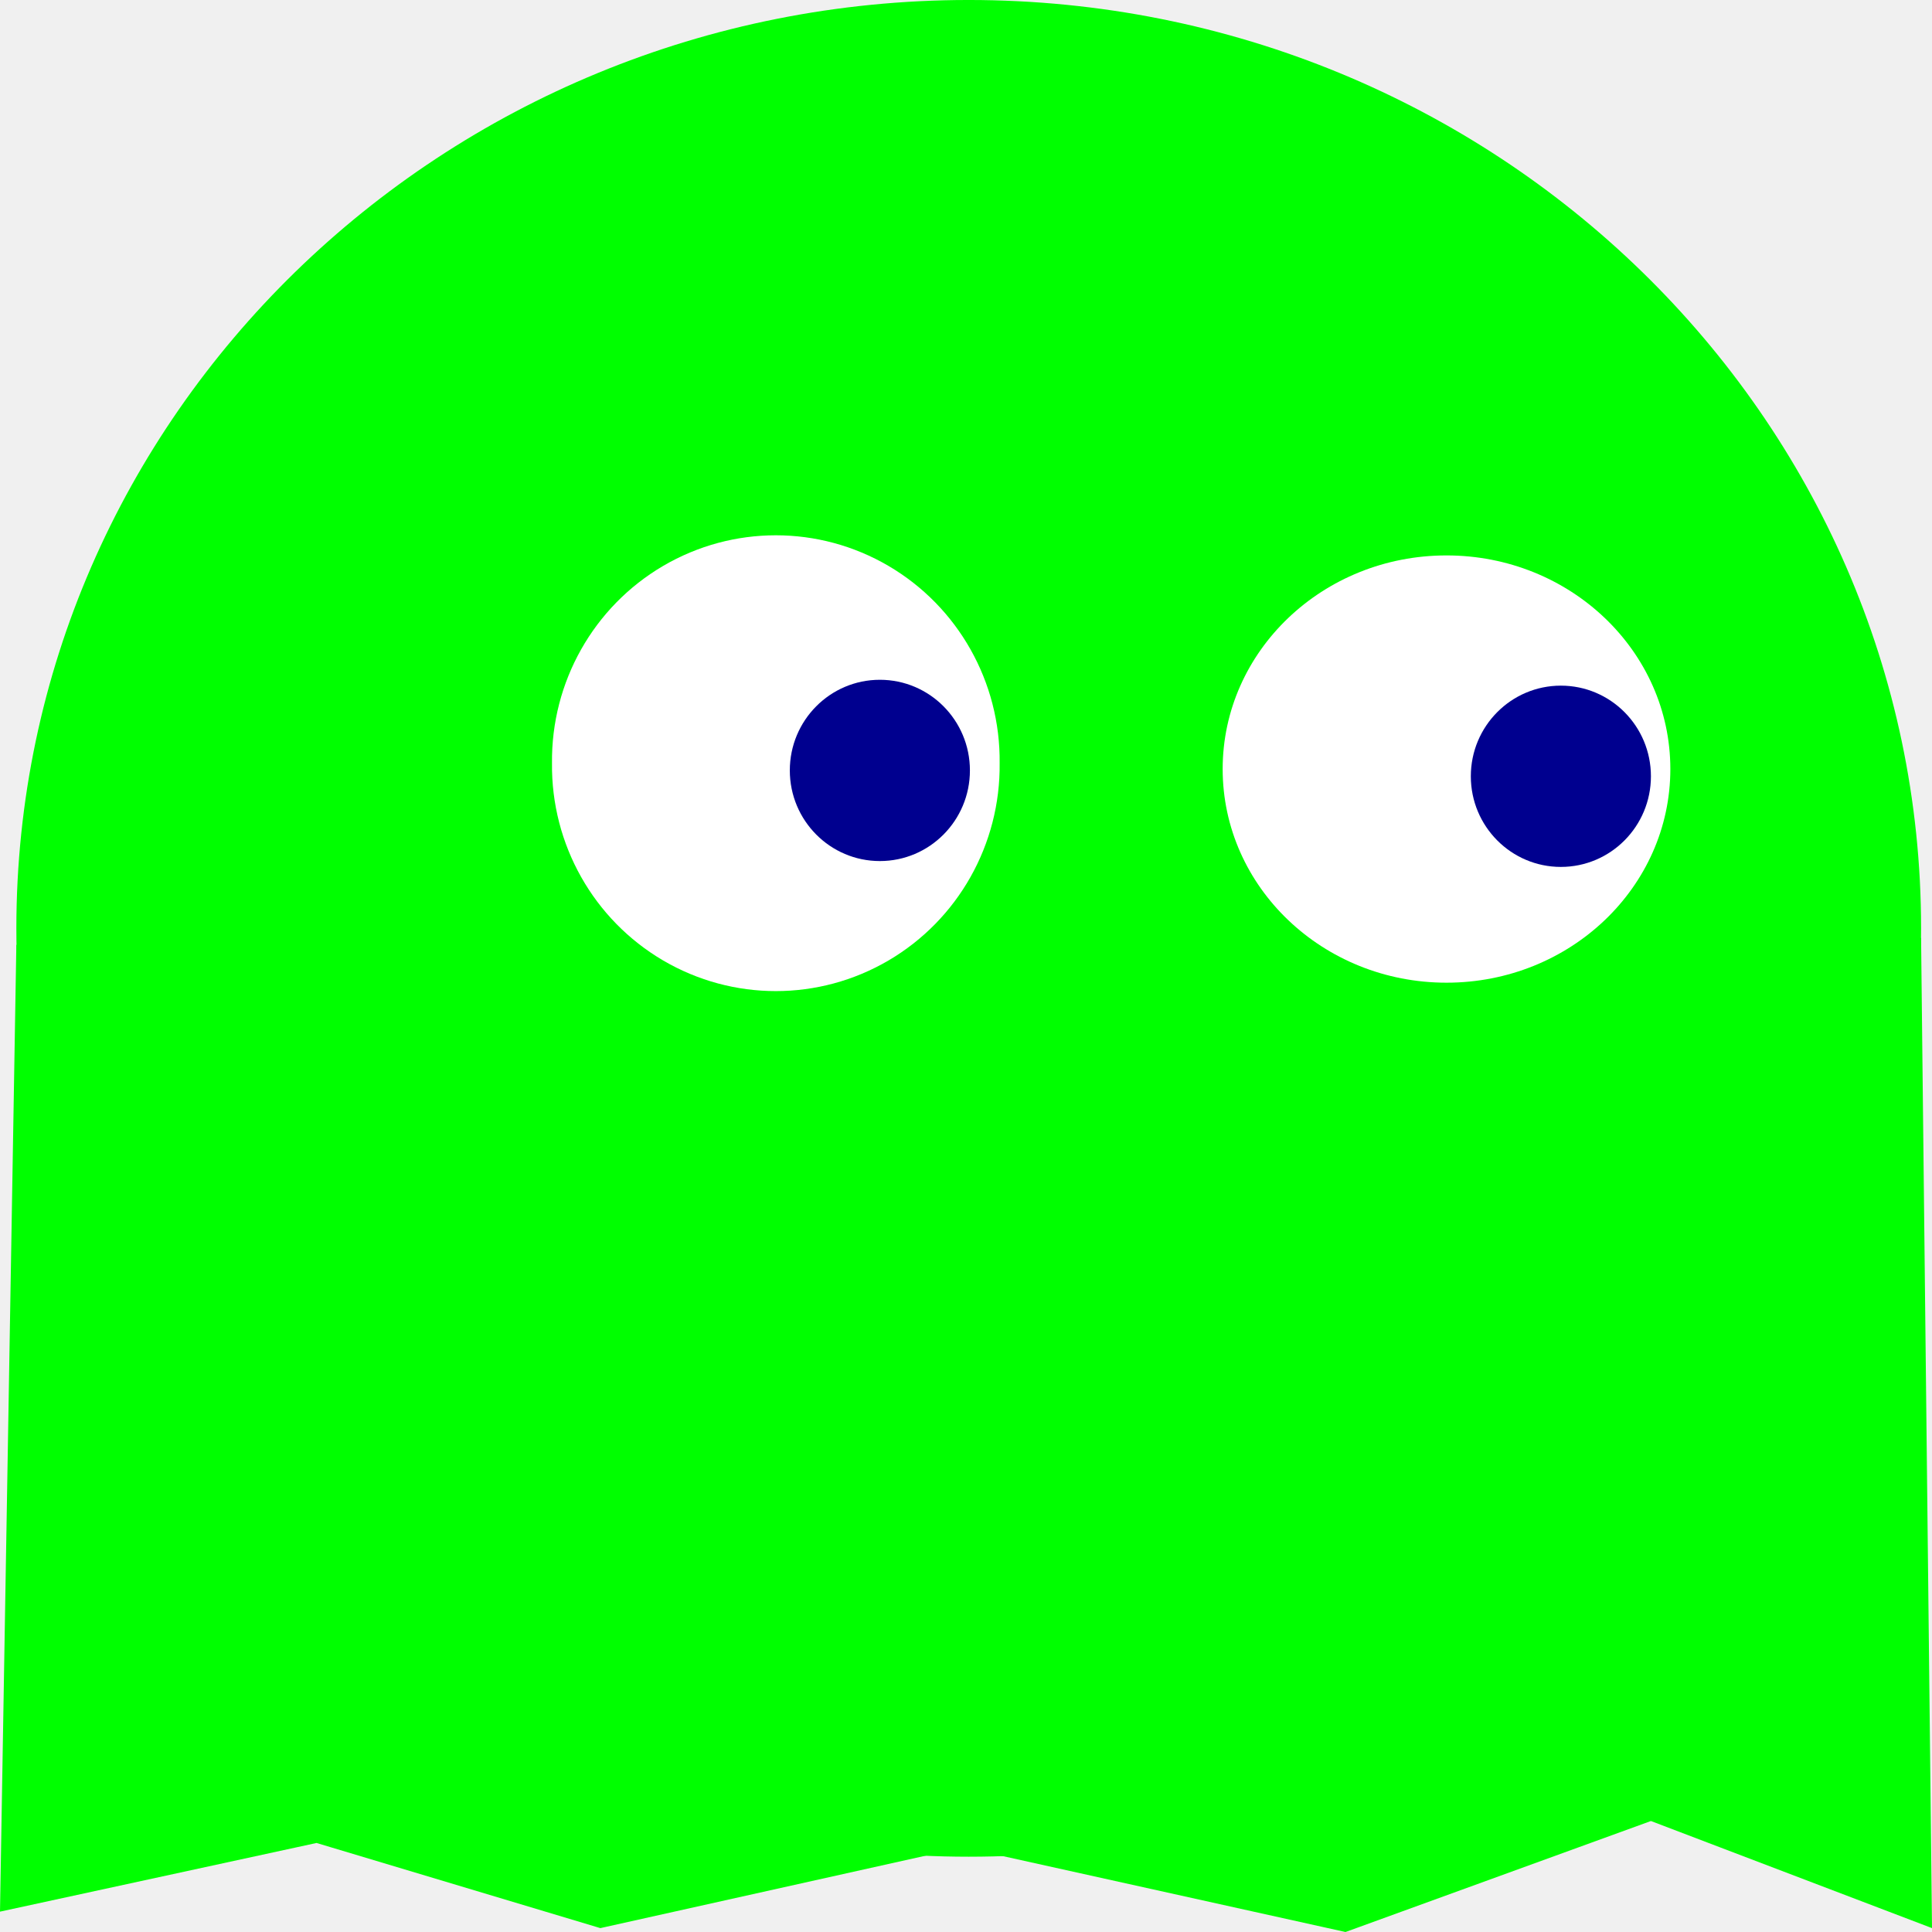
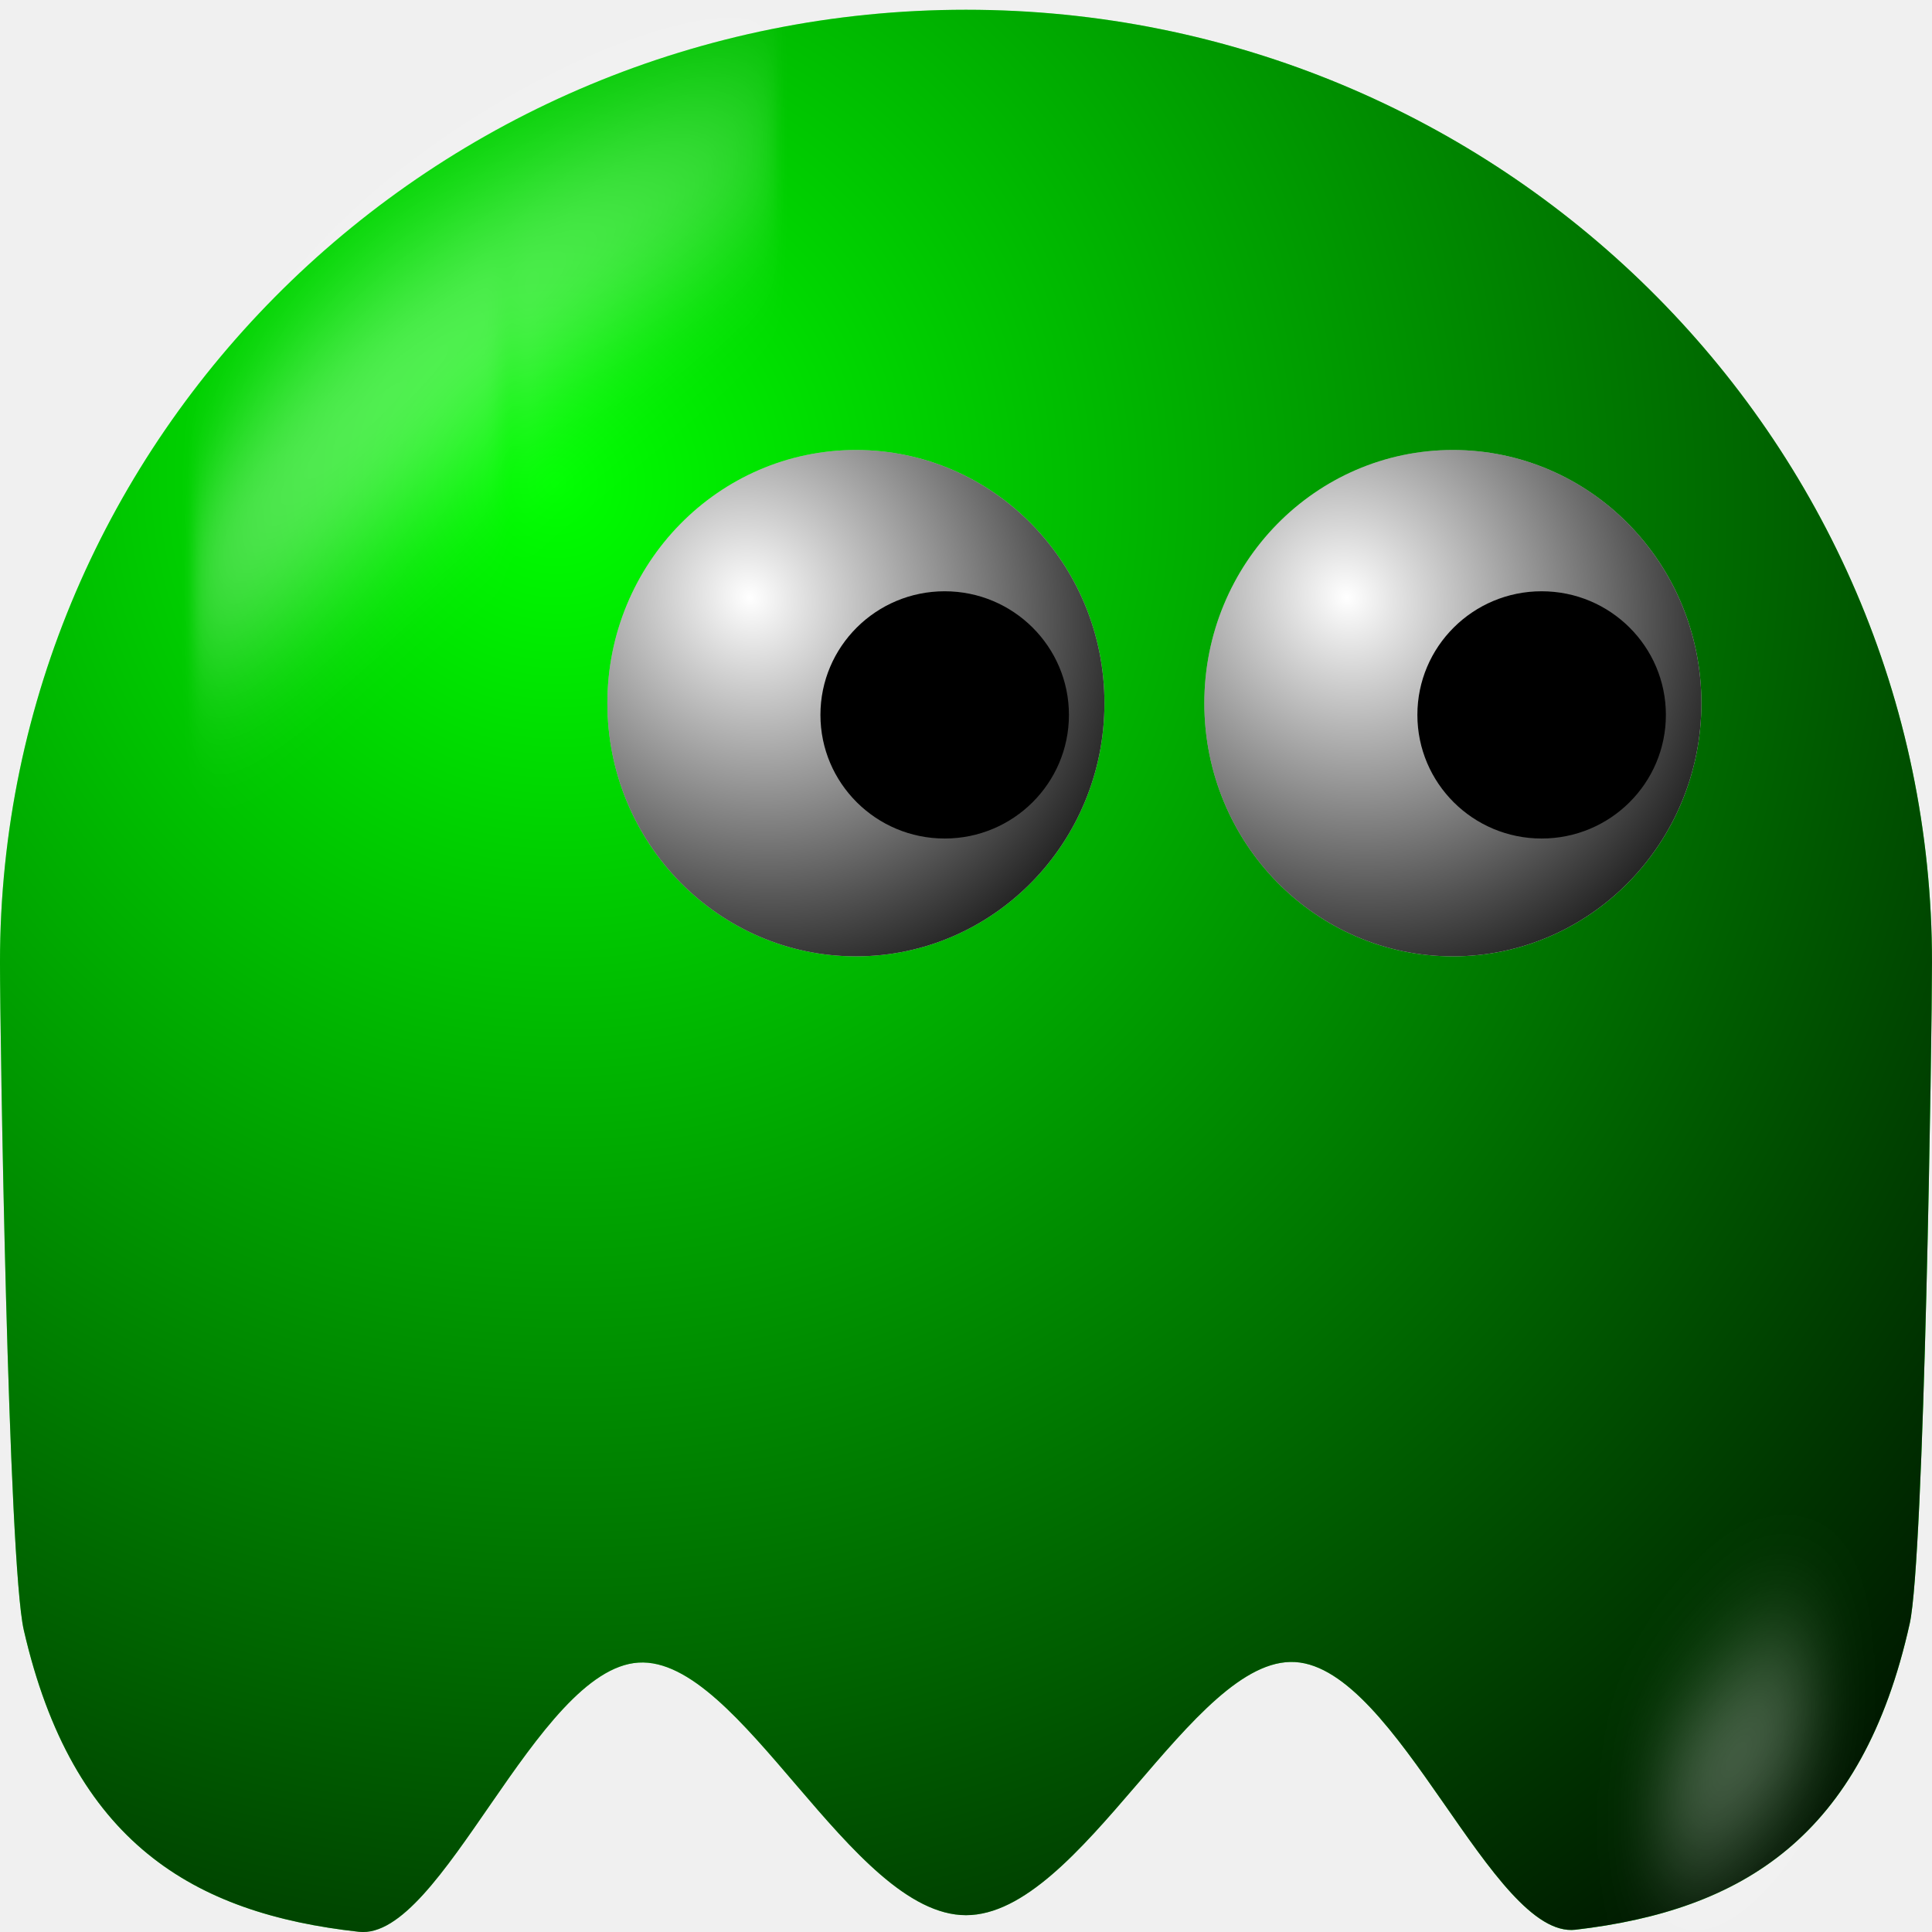
- <svg xmlns="http://www.w3.org/2000/svg" width="35" height="35" id="svg3258" version="1.0">
-   <defs id="defs3260" />
-   <g id="layer1" transform="translate(0,9.0912977e-2)">
-     <g id="ghost_hunter" transform="matrix(0.5437853,0,0,0.5473304,0,-0.1904275)">
-       <path d="M 64 30.909 A 31.727 30.727 0 1 1  0.545,30.909 A 31.727 30.727 0 1 1  64 30.909 z" id="path3268" style="opacity:1;color:#000000;fill:#00ff00;fill-opacity:1;fill-rule:evenodd;stroke:none;stroke-width:1px;stroke-linecap:butt;stroke-linejoin:miter;marker:none;marker-start:none;marker-mid:none;marker-end:none;stroke-miterlimit:4;stroke-dasharray:none;stroke-dashoffset:0;stroke-opacity:1;visibility:visible;display:inline;overflow:visible;enable-background:accumulate" />
-       <path id="path3272" d="M 0.545,31.455 L 0,63.455 L 10.545,61.182 L 20,64 L 32.088,61.326 L 44.825,64.129 L 55,60.455 L 64.364,64 L 64,31.227 L 0.545,31.455 z " style="fill:#00ff00;fill-opacity:1;fill-rule:nonzero;stroke:none;stroke-width:1px;stroke-linecap:round;stroke-linejoin:round;stroke-opacity:1" />
-       <path style="opacity:1;color:#000000;fill:#ffffff;fill-opacity:1;fill-rule:evenodd;stroke:none;stroke-width:1px;stroke-linecap:butt;stroke-linejoin:miter;marker:none;marker-start:none;marker-mid:none;marker-end:none;stroke-miterlimit:4;stroke-dasharray:none;stroke-dashoffset:0;stroke-opacity:1;visibility:visible;display:inline;overflow:visible;enable-background:accumulate" id="path7154" d="M 32.655 32.63 A 7.457 7.457 0 1 1  17.742,32.63 A 7.457 7.457 0 1 1  32.655 32.63 z" transform="translate(0.6476579,-7.187378)" />
-       <path style="opacity:1;color:#000000;fill:#00008f;fill-opacity:1;fill-rule:evenodd;stroke:none;stroke-width:1px;stroke-linecap:butt;stroke-linejoin:miter;marker:none;marker-start:none;marker-mid:none;marker-end:none;stroke-miterlimit:4;stroke-dasharray:none;stroke-dashoffset:0;stroke-opacity:1;visibility:visible;display:inline;overflow:visible;enable-background:accumulate" id="path7158" d="M 31.541 33.916 A 3 3 0 1 1  25.541,33.916 A 3 3 0 1 1  31.541 33.916 z" transform="translate(0.7713893,-8.23417)" />
-       <path style="opacity:1;color:#000000;fill:#ffffff;fill-opacity:1;fill-rule:evenodd;stroke:none;stroke-width:1px;stroke-linecap:butt;stroke-linejoin:miter;marker:none;marker-start:none;marker-mid:none;marker-end:none;stroke-miterlimit:4;stroke-dasharray:none;stroke-dashoffset:0;stroke-opacity:1;visibility:visible;display:inline;overflow:visible;enable-background:accumulate" id="path7156" d="M 55.283 33.273 A 7.457 7.071 0 1 1  40.369,33.273 A 7.457 7.071 0 1 1  55.283 33.273 z" transform="translate(0.3636364,-7.636364)" />
-       <path style="opacity:1;color:#000000;fill:#00008f;fill-opacity:1;fill-rule:evenodd;stroke:none;stroke-width:1px;stroke-linecap:butt;stroke-linejoin:miter;marker:none;marker-start:none;marker-mid:none;marker-end:none;stroke-miterlimit:4;stroke-dasharray:none;stroke-dashoffset:0;stroke-opacity:1;visibility:visible;display:inline;overflow:visible;enable-background:accumulate" id="path7160" d="M 53.783 34.816 A 3 3 0 1 1  47.783,34.816 A 3 3 0 1 1  53.783 34.816 z" transform="translate(1.216877,-8.940286)" />
+ <svg xmlns="http://www.w3.org/2000/svg" xmlns:xlink="http://www.w3.org/1999/xlink" width="35" height="35" id="svg2" version="1.0">
+   <defs id="defs4">
+     <linearGradient id="linearGradient20752">
+       <stop style="stop-color:#000000;stop-opacity:1;" offset="0" id="stop20754" />
+       <stop style="stop-color:#000000;stop-opacity:0;" offset="1" id="stop20756" />
+     </linearGradient>
+     <linearGradient id="linearGradient8040">
+       <stop id="stop8042" offset="0" style="stop-color:#000000;stop-opacity:0;" />
+       <stop id="stop8044" offset="0" style="stop-color:#000000;stop-opacity:0;" />
+     </linearGradient>
+     <linearGradient id="linearGradient5093">
+       <stop style="stop-color:#000000;stop-opacity:0;" offset="0" id="stop5095" />
+       <stop id="stop6080" offset="1" style="stop-color:#000000;stop-opacity:1;" />
+     </linearGradient>
+     <radialGradient xlink:href="#linearGradient5093" id="radialGradient20923" gradientUnits="userSpaceOnUse" gradientTransform="matrix(1.076303,1.786673,-1.757092,1.058482,877.1048,-647.7571)" cx="346.842" cy="513.857" fx="346.842" fy="513.857" r="17.512" />
+     <radialGradient xlink:href="#linearGradient5093" id="radialGradient31907" gradientUnits="userSpaceOnUse" gradientTransform="matrix(1.156474,1.465109,-1.393708,1.049541,641.6013,-498.3973)" cx="323.471" cy="496.65" fx="323.471" fy="496.65" r="2.475" />
+     <radialGradient xlink:href="#linearGradient5093" id="radialGradient31909" gradientUnits="userSpaceOnUse" gradientTransform="matrix(1.156474,1.465109,-1.393708,1.049541,641.6013,-498.3973)" cx="323.471" cy="496.65" fx="323.471" fy="496.65" r="2.475" />
+     <radialGradient xlink:href="#linearGradient20752" id="radialGradient31911" gradientUnits="userSpaceOnUse" gradientTransform="matrix(1,-8.6769666e-7,1.2365227e-7,0.1564631,-1.2000973e-4,466.6729)" cx="328.893" cy="553.233" fx="328.893" fy="553.233" r="12.993" />
+     <radialGradient xlink:href="#linearGradient5093" id="radialGradient31924" gradientUnits="userSpaceOnUse" gradientTransform="matrix(1.076303,1.786673,-1.757092,1.058482,871.6324,-1107.447)" cx="346.842" cy="513.857" fx="346.842" fy="513.857" r="17.512" />
+     <radialGradient xlink:href="#linearGradient5093" id="radialGradient34607" gradientUnits="userSpaceOnUse" gradientTransform="matrix(1.076303,1.786673,-1.757092,1.058482,871.6324,-1107.447)" cx="346.842" cy="513.857" fx="346.842" fy="513.857" r="17.512" />
+     <radialGradient xlink:href="#linearGradient5093" id="radialGradient34609" gradientUnits="userSpaceOnUse" gradientTransform="matrix(1.156474,1.465109,-1.393708,1.049541,641.6013,-498.3973)" cx="323.471" cy="496.65" fx="323.471" fy="496.65" r="2.475" />
+     <radialGradient xlink:href="#linearGradient5093" id="radialGradient34611" gradientUnits="userSpaceOnUse" gradientTransform="matrix(1.156474,1.465109,-1.393708,1.049541,641.6013,-498.3973)" cx="323.471" cy="496.65" fx="323.471" fy="496.65" r="2.475" />
+     <radialGradient xlink:href="#linearGradient20752" id="radialGradient34613" gradientUnits="userSpaceOnUse" gradientTransform="matrix(1,-8.6769666e-7,1.2365227e-7,0.1564631,-1.2000973e-4,466.6729)" cx="328.893" cy="553.233" fx="328.893" fy="553.233" r="12.993" />
+     <radialGradient xlink:href="#linearGradient5093" id="radialGradient34627" gradientUnits="userSpaceOnUse" gradientTransform="matrix(1.076303,1.786673,-1.757092,1.058482,867.6324,-1024.447)" cx="346.842" cy="513.857" fx="346.842" fy="513.857" r="17.512" />
+     <radialGradient xlink:href="#linearGradient5093" id="radialGradient35942" gradientUnits="userSpaceOnUse" gradientTransform="matrix(1.076303,1.786673,-1.757092,1.058482,867.6324,-1024.447)" cx="346.842" cy="513.857" fx="346.842" fy="513.857" r="17.512" />
+     <radialGradient xlink:href="#linearGradient5093" id="radialGradient35944" gradientUnits="userSpaceOnUse" gradientTransform="matrix(1.156474,1.465109,-1.393708,1.049541,641.6013,-498.3973)" cx="323.471" cy="496.65" fx="323.471" fy="496.65" r="2.475" />
+     <radialGradient xlink:href="#linearGradient5093" id="radialGradient35946" gradientUnits="userSpaceOnUse" gradientTransform="matrix(1.156474,1.465109,-1.393708,1.049541,641.6013,-498.3973)" cx="323.471" cy="496.65" fx="323.471" fy="496.65" r="2.475" />
+     <radialGradient xlink:href="#linearGradient20752" id="radialGradient35948" gradientUnits="userSpaceOnUse" gradientTransform="matrix(1,-8.6769666e-7,1.2365227e-7,0.1564631,-1.2000973e-4,466.6729)" cx="328.893" cy="553.233" fx="328.893" fy="553.233" r="12.993" />
+     <radialGradient xlink:href="#linearGradient5093" id="radialGradient35962" gradientUnits="userSpaceOnUse" gradientTransform="matrix(1.076303,1.786673,-1.757092,1.058482,867.6324,-1024.447)" cx="346.842" cy="513.857" fx="346.842" fy="513.857" r="17.512" />
+     <radialGradient xlink:href="#linearGradient5093" id="radialGradient35980" gradientUnits="userSpaceOnUse" gradientTransform="matrix(1.076303,1.786673,-1.757092,1.058482,867.6324,-1024.447)" cx="346.842" cy="513.857" fx="346.842" fy="513.857" r="17.512" />
+     <radialGradient xlink:href="#linearGradient5093" id="radialGradient35982" gradientUnits="userSpaceOnUse" gradientTransform="matrix(1.156474,1.465109,-1.393708,1.049541,641.6013,-498.3973)" cx="323.471" cy="496.65" fx="323.471" fy="496.65" r="2.475" />
+     <radialGradient xlink:href="#linearGradient5093" id="radialGradient35984" gradientUnits="userSpaceOnUse" gradientTransform="matrix(1.156474,1.465109,-1.393708,1.049541,641.6013,-498.3973)" cx="323.471" cy="496.65" fx="323.471" fy="496.65" r="2.475" />
+     <radialGradient xlink:href="#linearGradient20752" id="radialGradient35986" gradientUnits="userSpaceOnUse" gradientTransform="matrix(1,-8.6769666e-7,1.2365227e-7,0.1564631,-1.2000973e-4,466.6729)" cx="328.893" cy="553.233" fx="328.893" fy="553.233" r="12.993" />
+     <radialGradient xlink:href="#linearGradient5093" id="radialGradient2217" gradientUnits="userSpaceOnUse" gradientTransform="matrix(1.076303,1.786673,-1.757092,1.058482,891.4644,-1020.613)" cx="346.842" cy="513.857" fx="346.842" fy="513.857" r="17.512" />
+     <radialGradient xlink:href="#linearGradient5093" id="radialGradient2220" gradientUnits="userSpaceOnUse" gradientTransform="matrix(1.156474,1.465109,-1.393708,1.049541,641.6013,-498.3973)" cx="323.471" cy="496.65" fx="323.471" fy="496.65" r="2.475" />
+     <radialGradient xlink:href="#linearGradient5093" id="radialGradient2222" gradientUnits="userSpaceOnUse" gradientTransform="matrix(1.156474,1.465109,-1.393708,1.049541,641.6013,-498.3973)" cx="323.471" cy="496.65" fx="323.471" fy="496.65" r="2.475" />
+     <radialGradient xlink:href="#linearGradient20752" id="radialGradient2224" gradientUnits="userSpaceOnUse" gradientTransform="matrix(1,-8.6769666e-7,1.2365227e-7,0.1564631,-1.2000973e-4,466.6729)" cx="328.893" cy="553.233" fx="328.893" fy="553.233" r="12.993" />
+     <radialGradient xlink:href="#linearGradient5093" id="radialGradient2221" gradientUnits="userSpaceOnUse" gradientTransform="matrix(0.96424,1.588322,-1.574146,0.9409726,1104.057,-1306.018)" cx="346.842" cy="513.857" fx="346.842" fy="513.857" r="17.512" />
+     <filter x="-0.188" width="1.376" y="-0.213" height="1.427" id="filter3195">
+       <feGaussianBlur stdDeviation="1.007" id="feGaussianBlur3197" />
+     </filter>
+     <filter x="-0.676" width="2.353" y="-0.626" height="2.252" id="filter4168">
+       <feGaussianBlur stdDeviation="2.203" id="feGaussianBlur4170" />
+     </filter>
+     <radialGradient xlink:href="#linearGradient5093" id="radialGradient2223" gradientUnits="userSpaceOnUse" gradientTransform="matrix(0.96424,1.588322,-1.574146,0.9409726,1104.057,-1306.018)" cx="346.842" cy="513.857" fx="346.842" fy="513.857" r="17.512" />
+     <radialGradient xlink:href="#linearGradient5093" id="radialGradient2242" gradientUnits="userSpaceOnUse" gradientTransform="matrix(1.156474,1.465109,-1.393708,1.049541,641.6013,-498.3973)" cx="323.471" cy="496.65" fx="323.471" fy="496.65" r="2.475" />
+     <radialGradient xlink:href="#linearGradient5093" id="radialGradient2244" gradientUnits="userSpaceOnUse" gradientTransform="matrix(1.156474,1.465109,-1.393708,1.049541,641.6013,-498.3973)" cx="323.471" cy="496.65" fx="323.471" fy="496.65" r="2.475" />
+     <radialGradient xlink:href="#linearGradient5093" id="radialGradient3257" gradientUnits="userSpaceOnUse" gradientTransform="matrix(1.079402,1.782789,-1.762151,1.056181,1200.155,-1436.079)" cx="346.842" cy="513.857" fx="346.842" fy="513.857" r="17.512" />
+     <radialGradient xlink:href="#linearGradient5093" id="radialGradient3270" gradientUnits="userSpaceOnUse" gradientTransform="matrix(1.156474,1.465109,-1.393708,1.049541,641.6013,-498.3973)" cx="323.471" cy="496.65" fx="323.471" fy="496.65" r="2.475" />
+     <radialGradient xlink:href="#linearGradient5093" id="radialGradient3272" gradientUnits="userSpaceOnUse" gradientTransform="matrix(1.156474,1.465109,-1.393708,1.049541,641.6013,-498.3973)" cx="323.471" cy="496.65" fx="323.471" fy="496.65" r="2.475" />
+     <radialGradient xlink:href="#linearGradient5093" id="radialGradient4273" gradientUnits="userSpaceOnUse" gradientTransform="matrix(1.156474,1.465109,-1.393708,1.049541,641.6013,-498.3973)" cx="323.471" cy="496.65" fx="323.471" fy="496.65" r="2.475" />
+     <radialGradient xlink:href="#linearGradient5093" id="radialGradient4275" gradientUnits="userSpaceOnUse" gradientTransform="matrix(1.156474,1.465109,-1.393708,1.049541,641.6013,-498.3973)" cx="323.471" cy="496.65" fx="323.471" fy="496.65" r="2.475" />
+     <radialGradient xlink:href="#linearGradient5093" id="radialGradient4284" gradientUnits="userSpaceOnUse" gradientTransform="matrix(1.079402,1.782789,-1.762151,1.056181,1241.875,-1436.786)" cx="346.842" cy="513.857" fx="346.842" fy="513.857" r="17.512" />
+     <radialGradient xlink:href="#linearGradient5093" id="radialGradient2247" gradientUnits="userSpaceOnUse" gradientTransform="matrix(1.079402,1.782789,-1.762151,1.056181,1161.795,-1435.372)" cx="346.842" cy="513.857" fx="346.842" fy="513.857" r="17.512" />
+   </defs>
+   <g id="layer1" transform="translate(-620.6282,283.0697)">
+     <g id="ghost_hunter">
+       <path id="path2160" d="M 655.628,-265.634 C 655.628,-264.364 655.489,-254.853 655.225,-253.661 C 654.795,-251.723 654.035,-250.424 653.005,-249.565 C 651.976,-248.706 650.678,-248.287 649.171,-248.111 C 647.665,-247.935 645.951,-252.85 644.09,-252.96 C 642.229,-253.07 640.221,-248.375 638.128,-248.375 C 636.046,-248.375 634.048,-253.067 632.195,-252.95 C 630.342,-252.834 628.634,-247.909 627.131,-248.074 C 625.629,-248.239 624.331,-248.644 623.299,-249.489 C 622.266,-250.334 621.5,-251.619 621.059,-253.541 C 620.777,-254.77 620.628,-264.322 620.628,-265.634 C 620.628,-275.161 628.468,-282.893 638.128,-282.893 C 647.788,-282.893 655.628,-275.161 655.628,-265.634 z " style="fill:#00ff00;fill-opacity:1;fill-rule:evenodd;stroke:none;stroke-width:0.101px;stroke-linecap:butt;stroke-linejoin:miter;stroke-opacity:1" />
+       <path style="fill:url(#radialGradient2247);fill-opacity:1;fill-rule:evenodd;stroke:none;stroke-width:0.101px;stroke-linecap:butt;stroke-linejoin:miter;stroke-opacity:1" d="M 655.628,-265.634 C 655.628,-264.364 655.489,-254.852 655.225,-253.66 C 654.795,-251.723 654.035,-250.423 653.005,-249.564 C 651.976,-248.706 650.678,-248.287 649.171,-248.111 C 647.665,-247.934 645.951,-252.85 644.09,-252.96 C 642.229,-253.07 640.221,-248.374 638.128,-248.374 C 636.046,-248.374 634.048,-253.066 632.195,-252.95 C 630.342,-252.833 628.634,-247.908 627.131,-248.073 C 625.629,-248.239 624.331,-248.644 623.299,-249.489 C 622.266,-250.334 621.5,-251.618 621.059,-253.541 C 620.777,-254.77 620.628,-264.321 620.628,-265.634 C 620.628,-275.161 628.468,-282.893 638.128,-282.893 C 647.788,-282.893 655.628,-275.161 655.628,-265.634 z " id="path9017" />
+       <g transform="matrix(1.212785,0,0,1.206673,195.1293,-896.7339)" id="g13002">
+         <path style="fill:#ffffff;fill-opacity:1;fill-rule:evenodd" id="path13004" d="M 327.037 497.814 A 2.475 2.475 0 1 1  322.087,497.814 A 2.475 2.475 0 1 1  327.037 497.814 z" transform="matrix(1.5,0,0,1.535714,-123.2134,-245.3843)" />
+         <path transform="matrix(1.5,0,0,1.535714,-123.2134,-245.3843)" d="M 327.037 497.814 A 2.475 2.475 0 1 1  322.087,497.814 A 2.475 2.475 0 1 1  327.037 497.814 z" id="path13006" style="fill:url(#radialGradient2242);fill-opacity:1;fill-rule:evenodd" />
+         <path style="fill:#000000;fill-opacity:1;fill-rule:evenodd" id="path13008" d="M 301.581 500.023 A 1.856 1.856 0 1 1  297.869,500.023 A 1.856 1.856 0 1 1  301.581 500.023 z" transform="translate(65.2306,19.26866)" />
+       </g>
+       <path id="path13012" d="M 300.708,507.311 C 300.708,511.117 300.969,514.077 299.99,514.077 C 299.011,514.077 297.44,511.601 297.44,507.795 C 297.44,503.989 299.011,500.289 299.99,500.289 C 300.968,500.289 300.609,502.94 300.61,506.742 L 299.99,507.183 L 300.708,507.311 z " style="opacity:0.35;fill:#ffffff;fill-opacity:1;fill-rule:evenodd;filter:url(#filter3195)" transform="matrix(0.6635901,0.7481522,-0.7519415,0.6602459,811.7685,-835.5442)" />
+       <g id="g15370" transform="matrix(1.212785,0,0,1.206673,205.9437,-896.7339)">
+         <path transform="matrix(1.5,0,0,1.535714,-123.2134,-245.3843)" d="M 327.037 497.814 A 2.475 2.475 0 1 1  322.087,497.814 A 2.475 2.475 0 1 1  327.037 497.814 z" id="path15372" style="fill:#ffffff;fill-opacity:1;fill-rule:evenodd" />
+         <path style="fill:url(#radialGradient2244);fill-opacity:1;fill-rule:evenodd" id="path15374" d="M 327.037 497.814 A 2.475 2.475 0 1 1  322.087,497.814 A 2.475 2.475 0 1 1  327.037 497.814 z" transform="matrix(1.5,0,0,1.535714,-123.2134,-245.3843)" />
+         <path transform="translate(65.2306,19.26866)" d="M 301.581 500.023 A 1.856 1.856 0 1 1  297.869,500.023 A 1.856 1.856 0 1 1  301.581 500.023 z" id="path15376" style="fill:#000000;fill-opacity:1;fill-rule:evenodd" />
+       </g>
+       <path transform="matrix(0.5303224,-5.6527163e-2,-0.2860941,0.587971,481.8442,-274.9379)" d="M 363.625 75.05 A 2.125 3.312 0 1 1  359.375,75.05 A 2.125 3.312 0 1 1  363.625 75.05 z" id="path31929" style="opacity:0.35;fill:#ffffff;fill-opacity:1;fill-rule:evenodd;stroke:none;stroke-opacity:1;filter:url(#filter4168)" />
    </g>
-     <g id="ghost_prey" transform="matrix(0.5437853,0,0,0.5473304,40,-0.1904261)">
-       <path d="M 64 30.909 A 31.727 30.727 0 1 1  0.545,30.909 A 31.727 30.727 0 1 1  64 30.909 z" id="path11044" style="opacity:1;color:#000000;fill:#0000ff;fill-opacity:1;fill-rule:evenodd;stroke:none;stroke-width:1px;stroke-linecap:butt;stroke-linejoin:miter;marker:none;marker-start:none;marker-mid:none;marker-end:none;stroke-miterlimit:4;stroke-dasharray:none;stroke-dashoffset:0;stroke-opacity:1;visibility:visible;display:inline;overflow:visible;enable-background:accumulate" />
-       <path id="path11050" d="M 0.545,31.455 L 0,63.455 L 10.545,61.182 L 20,64 L 32.088,61.326 L 44.825,64.129 L 55,60.455 L 64.364,64 L 63.955,31.364 L 0.545,31.455 z " style="fill:#0000ff;fill-opacity:0.941;fill-rule:evenodd;stroke:none;stroke-width:1px;stroke-linecap:butt;stroke-linejoin:miter;stroke-opacity:1" />
-       <path style="opacity:1;color:#000000;fill:#ffffff;fill-opacity:1;fill-rule:evenodd;stroke:none;stroke-width:1px;stroke-linecap:butt;stroke-linejoin:miter;marker:none;marker-start:none;marker-mid:none;marker-end:none;stroke-miterlimit:4;stroke-dasharray:none;stroke-dashoffset:0;stroke-opacity:1;visibility:visible;display:inline;overflow:visible;enable-background:accumulate" id="path11046" d="M 32.655 32.63 A 7.457 7.457 0 1 1  17.742,32.63 A 7.457 7.457 0 1 1  32.655 32.63 z" transform="matrix(0.5862069,0,0,0.8317697,8.990783,-3.978082)" />
-       <path style="opacity:1;color:#000000;fill:#ffffff;fill-opacity:1;fill-rule:evenodd;stroke:none;stroke-width:1px;stroke-linecap:butt;stroke-linejoin:miter;marker:none;marker-start:none;marker-mid:none;marker-end:none;stroke-miterlimit:4;stroke-dasharray:none;stroke-dashoffset:0;stroke-opacity:1;visibility:visible;display:inline;overflow:visible;enable-background:accumulate" id="path11052" d="M 55.283 33.273 A 7.457 7.071 0 1 1  40.369,33.273 A 7.457 7.071 0 1 1  55.283 33.273 z" transform="matrix(0.5689655,0,0,0.9665031,13.78985,-8.856262)" />
-       <path style="fill:none;fill-rule:evenodd;stroke:#ffffff;stroke-width:1.531;stroke-linecap:round;stroke-linejoin:round;stroke-miterlimit:4;stroke-dasharray:none;stroke-opacity:1" d="M 10.956,51.237 L 20.273,41.995 L 26.986,49.768 L 34.035,42.118 L 40.979,49.732 L 47.482,42.118 L 56.703,51.389" id="path12996" />
+     <g id="ghost_prey">
+       <path style="fill:#0000ff;fill-opacity:1;fill-rule:evenodd;stroke:none;stroke-width:0.101px;stroke-linecap:butt;stroke-linejoin:miter;stroke-opacity:1" d="M 693.989,-266.341 C 693.989,-265.071 693.849,-255.56 693.585,-254.368 C 693.155,-252.43 692.395,-251.131 691.366,-250.272 C 690.337,-249.413 689.038,-248.994 687.532,-248.818 C 686.026,-248.642 684.311,-253.557 682.45,-253.667 C 680.589,-253.777 678.582,-249.082 676.489,-249.082 C 674.406,-249.082 672.409,-253.774 670.556,-253.657 C 668.703,-253.541 666.995,-248.616 665.492,-248.781 C 663.989,-248.946 662.691,-249.352 661.659,-250.196 C 660.627,-251.041 659.86,-252.326 659.419,-254.248 C 659.137,-255.477 658.989,-265.029 658.989,-266.341 C 658.989,-275.868 666.829,-283.6 676.489,-283.6 C 686.149,-283.6 693.989,-275.868 693.989,-266.341 z " id="path3216" />
+       <path id="path3218" d="M 693.989,-266.341 C 693.989,-265.071 693.849,-255.56 693.585,-254.367 C 693.155,-252.43 692.395,-251.13 691.366,-250.272 C 690.337,-249.413 689.038,-248.994 687.532,-248.818 C 686.026,-248.641 684.311,-253.557 682.45,-253.667 C 680.589,-253.777 678.582,-249.081 676.489,-249.081 C 674.406,-249.081 672.409,-253.773 670.556,-253.657 C 668.703,-253.54 666.995,-248.615 665.492,-248.781 C 663.989,-248.946 662.691,-249.351 661.659,-250.196 C 660.627,-251.041 659.86,-252.325 659.419,-254.248 C 659.137,-255.477 658.989,-265.028 658.989,-266.341 C 658.989,-275.868 666.829,-283.6 676.489,-283.6 C 686.149,-283.6 693.989,-275.868 693.989,-266.341 z " style="fill:url(#radialGradient3257);fill-opacity:1;fill-rule:evenodd;stroke:none;stroke-width:0.101px;stroke-linecap:butt;stroke-linejoin:miter;stroke-opacity:1" />
+       <path style="fill:#ffffff;fill-opacity:1;fill-rule:evenodd" id="path3222" d="M 327.037 497.814 A 2.475 2.475 0 1 1  322.087,497.814 A 2.475 2.475 0 1 1  327.037 497.814 z" transform="matrix(1.819177,0,0,1.853105,80.64435,-1193.54)" />
+       <path transform="matrix(1.819177,0,0,1.853105,80.64435,-1193.54)" d="M 327.037 497.814 A 2.475 2.475 0 1 1  322.087,497.814 A 2.475 2.475 0 1 1  327.037 497.814 z" id="path3224" style="fill:url(#radialGradient3270);fill-opacity:1;fill-rule:evenodd" />
+       <path transform="matrix(0.6635901,0.7481522,-0.7519415,0.6602459,850.129,-836.2513)" style="opacity:0.35;fill:#ffffff;fill-opacity:1;fill-rule:evenodd;filter:url(#filter3195)" d="M 300.708,507.311 C 300.708,511.117 300.969,514.077 299.99,514.077 C 299.011,514.077 297.44,511.601 297.44,507.795 C 297.44,503.989 299.011,500.289 299.99,500.289 C 300.968,500.289 300.609,502.94 300.61,506.742 L 299.99,507.183 L 300.708,507.311 z " id="path3228" />
+       <path transform="matrix(1.819177,0,0,1.853105,92.87299,-1193.54)" d="M 327.037 497.814 A 2.475 2.475 0 1 1  322.087,497.814 A 2.475 2.475 0 1 1  327.037 497.814 z" id="path3232" style="fill:#ffffff;fill-opacity:1;fill-rule:evenodd" />
+       <path style="fill:url(#radialGradient3272);fill-opacity:1;fill-rule:evenodd" id="path3234" d="M 327.037 497.814 A 2.475 2.475 0 1 1  322.087,497.814 A 2.475 2.475 0 1 1  327.037 497.814 z" transform="matrix(1.819177,0,0,1.853105,92.87299,-1193.54)" />
+       <path style="opacity:0.35;fill:#ffffff;fill-opacity:1;fill-rule:evenodd;stroke:none;stroke-opacity:1;filter:url(#filter4168)" id="path3238" d="M 363.625 75.05 A 2.125 3.312 0 1 1  359.375,75.05 A 2.125 3.312 0 1 1  363.625 75.05 z" transform="matrix(0.5303224,-5.6527163e-2,-0.2860941,0.587971,520.2047,-275.6451)" />
    </g>
-     <g id="ghost_dead" transform="matrix(0.5437853,0,0,0.4709158,41.15113,4.099184)">
-       <g transform="translate(145,1.299354)" id="g14936">
-         <path style="opacity:1;color:#000000;fill:#ffffff;fill-opacity:1;fill-rule:evenodd;stroke:none;stroke-width:1px;stroke-linecap:butt;stroke-linejoin:miter;marker:none;marker-start:none;marker-mid:none;marker-end:none;stroke-miterlimit:4;stroke-dasharray:none;stroke-dashoffset:0;stroke-opacity:1;visibility:visible;display:inline;overflow:visible;enable-background:accumulate" id="path14938" d="M 64 30.909 A 31.727 30.727 0 1 1  0.545,30.909 A 31.727 30.727 0 1 1  64 30.909 z" />
-         <path style="fill:#ffffff;fill-opacity:1;fill-rule:nonzero;stroke:none;stroke-width:1px;stroke-linecap:round;stroke-linejoin:round;stroke-opacity:1" d="M 0.545,31.455 L 0,63.455 L 10.545,61.182 L 20,64 L 32.088,61.326 L 44.825,64.129 L 55,60.455 L 64.364,64 L 64,31.227 L 0.545,31.455 z " id="path14940" />
-         <path transform="matrix(1.014796,-0.4514677,0.4144321,1.105483,-151.8144,73.82956)" d="M 162.545,29.091 C 161.548,29.326 160.705,26.478 159.76,26.082 C 158.815,25.685 156.193,27.079 155.661,26.203 C 155.129,25.326 157.577,23.645 157.662,22.624 C 157.747,21.602 155.611,19.539 156.281,18.763 C 156.95,17.986 159.305,19.795 160.303,19.56 C 161.301,19.325 162.602,16.656 163.548,17.053 C 164.493,17.45 163.501,20.248 164.033,21.125 C 164.564,22.001 167.505,22.414 167.42,23.436 C 167.335,24.458 164.366,24.379 163.697,25.155 C 163.028,25.932 163.543,28.856 162.545,29.091 z " id="path17861" style="opacity:1;fill:#ffffff;fill-opacity:1;fill-rule:nonzero;stroke:#fff300;stroke-width:2;stroke-linecap:round;stroke-linejoin:round;stroke-miterlimit:4;stroke-dasharray:none;stroke-dashoffset:0;stroke-opacity:1" />
-         <path transform="translate(-138.1111,4.443306)" d="M 184.364,28.364 C 183.307,29.185 180.758,26.265 179.42,26.308 C 178.082,26.352 175.729,29.433 174.621,28.683 C 173.513,27.932 175.503,24.604 175.048,23.346 C 174.593,22.087 170.935,20.801 171.307,19.515 C 171.679,18.229 175.458,19.094 176.515,18.272 C 177.571,17.45 177.664,13.574 179.001,13.53 C 180.339,13.487 180.685,17.348 181.793,18.099 C 182.901,18.85 186.616,17.74 187.071,18.999 C 187.526,20.258 183.96,21.78 183.589,23.066 C 183.217,24.352 185.42,27.542 184.364,28.364 z " id="path17863" style="opacity:1;fill:#ffffff;fill-opacity:1;fill-rule:nonzero;stroke:#fff300;stroke-width:2;stroke-linecap:round;stroke-linejoin:round;stroke-miterlimit:4;stroke-dasharray:none;stroke-dashoffset:0;stroke-opacity:1" />
-       </g>
-       <path transform="matrix(0.7582182,0,0,0.9130637,41.27495,-0.522018)" d="M 212.903 -1.568 A 33.684 6.428 0 1 1  145.535,-1.568 A 33.684 6.428 0 1 1  212.903 -1.568 z" id="path14950" style="opacity:1;color:#000000;fill:none;fill-opacity:1;fill-rule:evenodd;stroke:#fff300;stroke-width:2.404;stroke-linecap:round;stroke-linejoin:round;marker:none;marker-start:none;marker-mid:none;marker-end:none;stroke-miterlimit:4;stroke-dasharray:none;stroke-dashoffset:0;stroke-opacity:1;visibility:visible;display:inline;overflow:visible;enable-background:accumulate" />
-     </g>
-     <g id="ghost_prey_white" transform="matrix(0.5437853,0,0,0.5473304,80,-0.1904261)">
-       <path d="M 64 30.909 A 31.727 30.727 0 1 1  0.545,30.909 A 31.727 30.727 0 1 1  64 30.909 z" id="path17893" style="opacity:1;color:#000000;fill:#ffffff;fill-opacity:1;fill-rule:evenodd;stroke:none;stroke-width:1px;stroke-linecap:butt;stroke-linejoin:miter;marker:none;marker-start:none;marker-mid:none;marker-end:none;stroke-miterlimit:4;stroke-dasharray:none;stroke-dashoffset:0;stroke-opacity:1;visibility:visible;display:inline;overflow:visible;enable-background:accumulate" />
-       <path id="path17895" d="M 0.545,31.455 L 0,63.455 L 10.545,61.182 L 20,64 L 32.088,61.326 L 44.825,64.129 L 55,60.455 L 64.364,64 L 63.955,31.364 L 0.545,31.455 z " style="fill:#ffffff;fill-opacity:0.941;fill-rule:evenodd;stroke:none;stroke-width:1px;stroke-linecap:butt;stroke-linejoin:miter;stroke-opacity:1" />
-       <path style="opacity:1;color:#000000;fill:#ff0000;fill-opacity:1;fill-rule:evenodd;stroke:none;stroke-width:1px;stroke-linecap:butt;stroke-linejoin:miter;marker:none;marker-start:none;marker-mid:none;marker-end:none;stroke-miterlimit:4;stroke-dasharray:none;stroke-dashoffset:0;stroke-opacity:1;visibility:visible;display:inline;overflow:visible;enable-background:accumulate" id="path17897" d="M 32.655 32.63 A 7.457 7.457 0 1 1  17.742,32.63 A 7.457 7.457 0 1 1  32.655 32.63 z" transform="matrix(0.5862069,0,0,0.862069,9.762172,-4.935558)" />
-       <path style="opacity:1;color:#000000;fill:#ff0000;fill-opacity:1;fill-rule:evenodd;stroke:none;stroke-width:1px;stroke-linecap:butt;stroke-linejoin:miter;marker:none;marker-start:none;marker-mid:none;marker-end:none;stroke-miterlimit:4;stroke-dasharray:none;stroke-dashoffset:0;stroke-opacity:1;visibility:visible;display:inline;overflow:visible;enable-background:accumulate" id="path17899" d="M 55.283 33.273 A 7.457 7.071 0 1 1  40.369,33.273 A 7.457 7.071 0 1 1  55.283 33.273 z" transform="matrix(0.5689655,0,0,0.9665031,13.78985,-8.856262)" />
-       <path style="fill:none;fill-rule:evenodd;stroke:#ff0000;stroke-width:1.531;stroke-linecap:round;stroke-linejoin:round;stroke-miterlimit:4;stroke-dasharray:none;stroke-opacity:1" d="M 10.956,51.237 L 20.273,41.995 L 26.986,49.768 L 34.035,42.118 L 40.979,49.732 L 47.482,42.118 L 56.703,51.389" id="path17901" />
+     <g id="ghost_prey_white">
+       <path id="path4255" d="M 735.708,-267.048 C 735.708,-265.778 735.569,-256.267 735.304,-255.075 C 734.875,-253.137 734.115,-251.838 733.085,-250.979 C 732.056,-250.12 730.758,-249.702 729.251,-249.525 C 727.745,-249.349 726.031,-254.265 724.17,-254.375 C 722.309,-254.485 720.301,-249.789 718.208,-249.789 C 716.126,-249.789 714.128,-254.481 712.275,-254.364 C 710.422,-254.248 708.714,-249.323 707.211,-249.488 C 705.708,-249.653 704.411,-250.059 703.379,-250.904 C 702.346,-251.748 701.58,-253.033 701.139,-254.956 C 700.857,-256.184 700.708,-265.736 700.708,-267.048 C 700.708,-276.575 708.548,-284.308 718.208,-284.308 C 727.868,-284.308 735.708,-276.575 735.708,-267.048 z " style="fill:#ffffff;fill-opacity:1;fill-rule:evenodd;stroke:none;stroke-width:0.101px;stroke-linecap:butt;stroke-linejoin:miter;stroke-opacity:1" />
+       <path style="fill:url(#radialGradient4284);fill-opacity:1;fill-rule:evenodd;stroke:none;stroke-width:0.101px;stroke-linecap:butt;stroke-linejoin:miter;stroke-opacity:1" d="M 735.708,-267.048 C 735.708,-265.778 735.569,-256.267 735.304,-255.075 C 734.875,-253.137 734.115,-251.838 733.085,-250.979 C 732.056,-250.12 730.758,-249.701 729.251,-249.525 C 727.745,-249.349 726.031,-254.264 724.17,-254.374 C 722.309,-254.484 720.301,-249.789 718.208,-249.789 C 716.126,-249.789 714.128,-254.481 712.275,-254.364 C 710.422,-254.248 708.714,-249.323 707.211,-249.488 C 705.709,-249.653 704.411,-250.058 703.379,-250.903 C 702.346,-251.748 701.58,-253.033 701.139,-254.955 C 700.857,-256.184 700.708,-265.736 700.708,-267.048 C 700.708,-276.575 708.548,-284.307 718.208,-284.307 C 727.868,-284.307 735.708,-276.575 735.708,-267.048 z " id="path4257" />
+       <path transform="matrix(1.819177,0,0,1.853105,122.3637,-1194.247)" d="M 327.037 497.814 A 2.475 2.475 0 1 1  322.087,497.814 A 2.475 2.475 0 1 1  327.037 497.814 z" id="path4259" style="fill:#ff0000;fill-opacity:1;fill-rule:evenodd" />
+       <path style="fill:url(#radialGradient4273);fill-opacity:1;fill-rule:evenodd" id="path4261" d="M 327.037 497.814 A 2.475 2.475 0 1 1  322.087,497.814 A 2.475 2.475 0 1 1  327.037 497.814 z" transform="matrix(1.819177,0,0,1.853105,122.3637,-1194.247)" />
+       <path id="path4263" d="M 300.708,507.311 C 300.708,511.117 300.969,514.077 299.99,514.077 C 299.011,514.077 297.44,511.601 297.44,507.795 C 297.44,503.989 299.011,500.289 299.99,500.289 C 300.968,500.289 300.609,502.94 300.61,506.742 L 299.99,507.183 L 300.708,507.311 z " style="opacity:0.35;fill:#ffffff;fill-opacity:1;fill-rule:evenodd;filter:url(#filter3195)" transform="matrix(0.6635901,0.7481522,-0.7519415,0.6602459,891.8483,-836.9584)" />
+       <path style="fill:#ff0000;fill-opacity:1;fill-rule:evenodd" id="path4265" d="M 327.037 497.814 A 2.475 2.475 0 1 1  322.087,497.814 A 2.475 2.475 0 1 1  327.037 497.814 z" transform="matrix(1.819177,0,0,1.853105,134.5923,-1194.247)" />
+       <path transform="matrix(1.819177,0,0,1.853105,134.5923,-1194.247)" d="M 327.037 497.814 A 2.475 2.475 0 1 1  322.087,497.814 A 2.475 2.475 0 1 1  327.037 497.814 z" id="path4267" style="fill:url(#radialGradient4275);fill-opacity:1;fill-rule:evenodd" />
+       <path transform="matrix(0.5303224,-5.6527163e-2,-0.2860941,0.587971,561.924,-276.3522)" d="M 363.625 75.05 A 2.125 3.312 0 1 1  359.375,75.05 A 2.125 3.312 0 1 1  363.625 75.05 z" id="path4269" style="opacity:0.35;fill:#ffffff;fill-opacity:1;fill-rule:evenodd;stroke:none;stroke-opacity:1;filter:url(#filter4168)" />
    </g>
  </g>
</svg>
